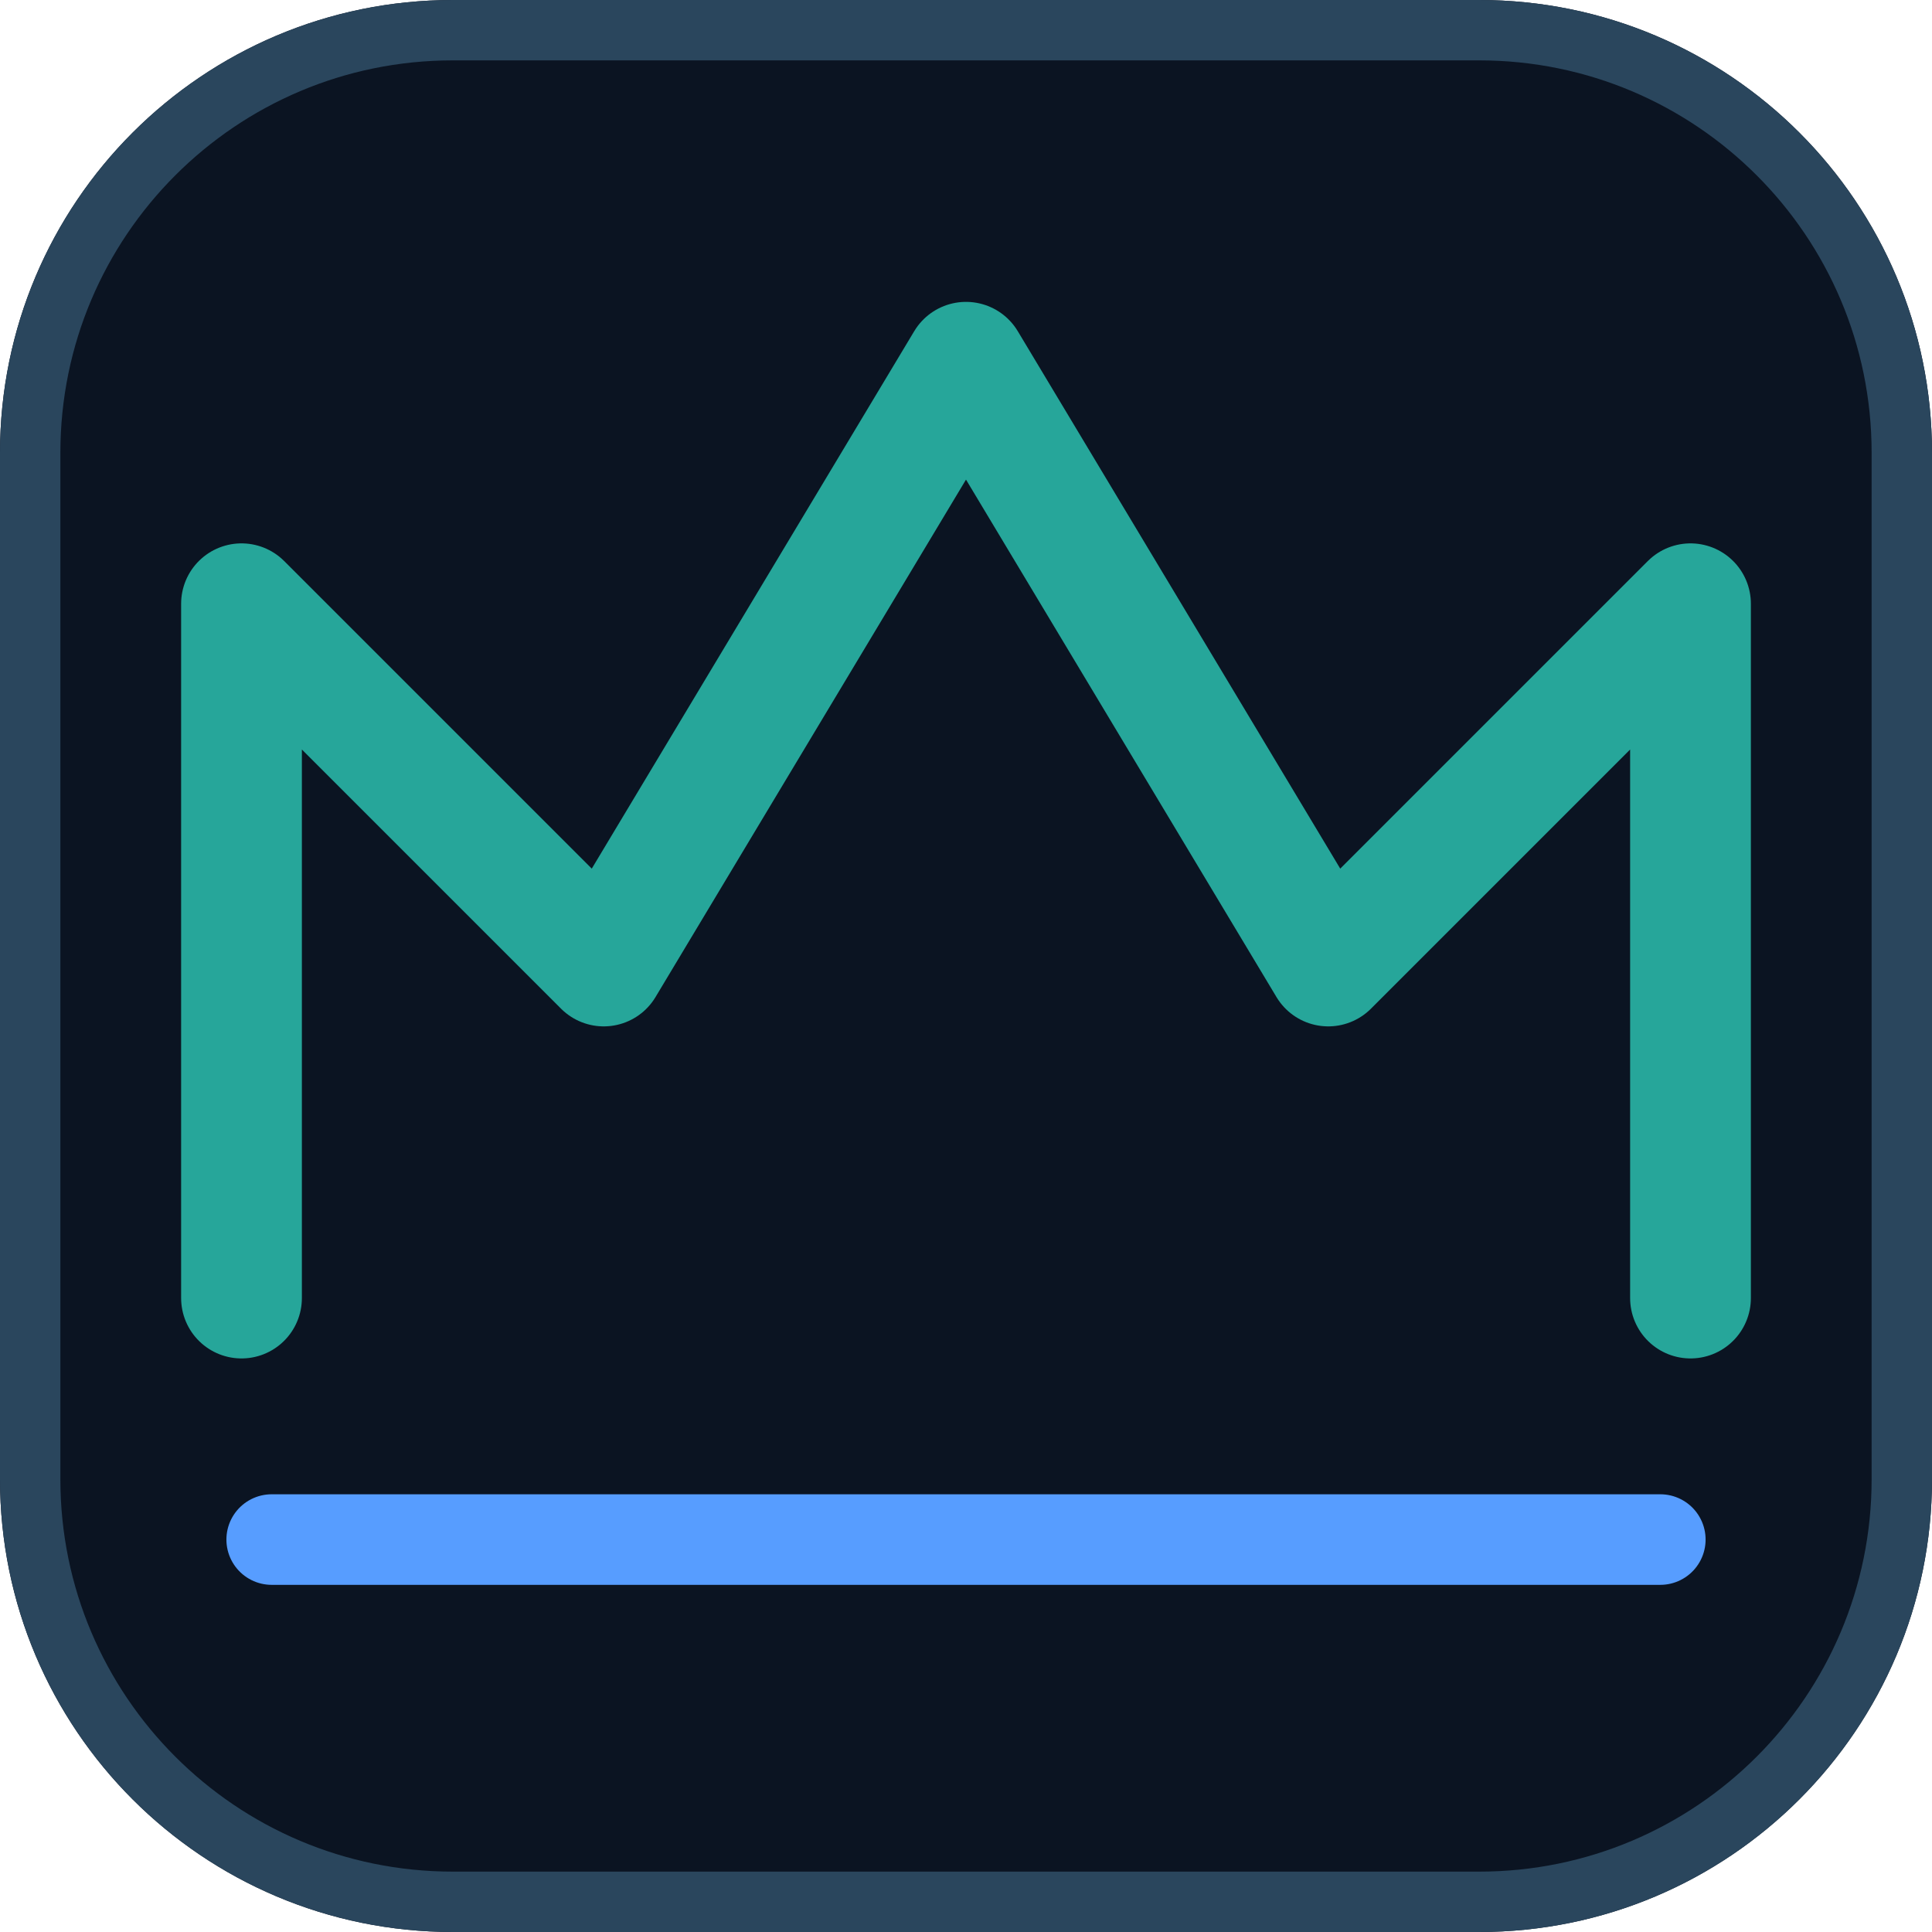
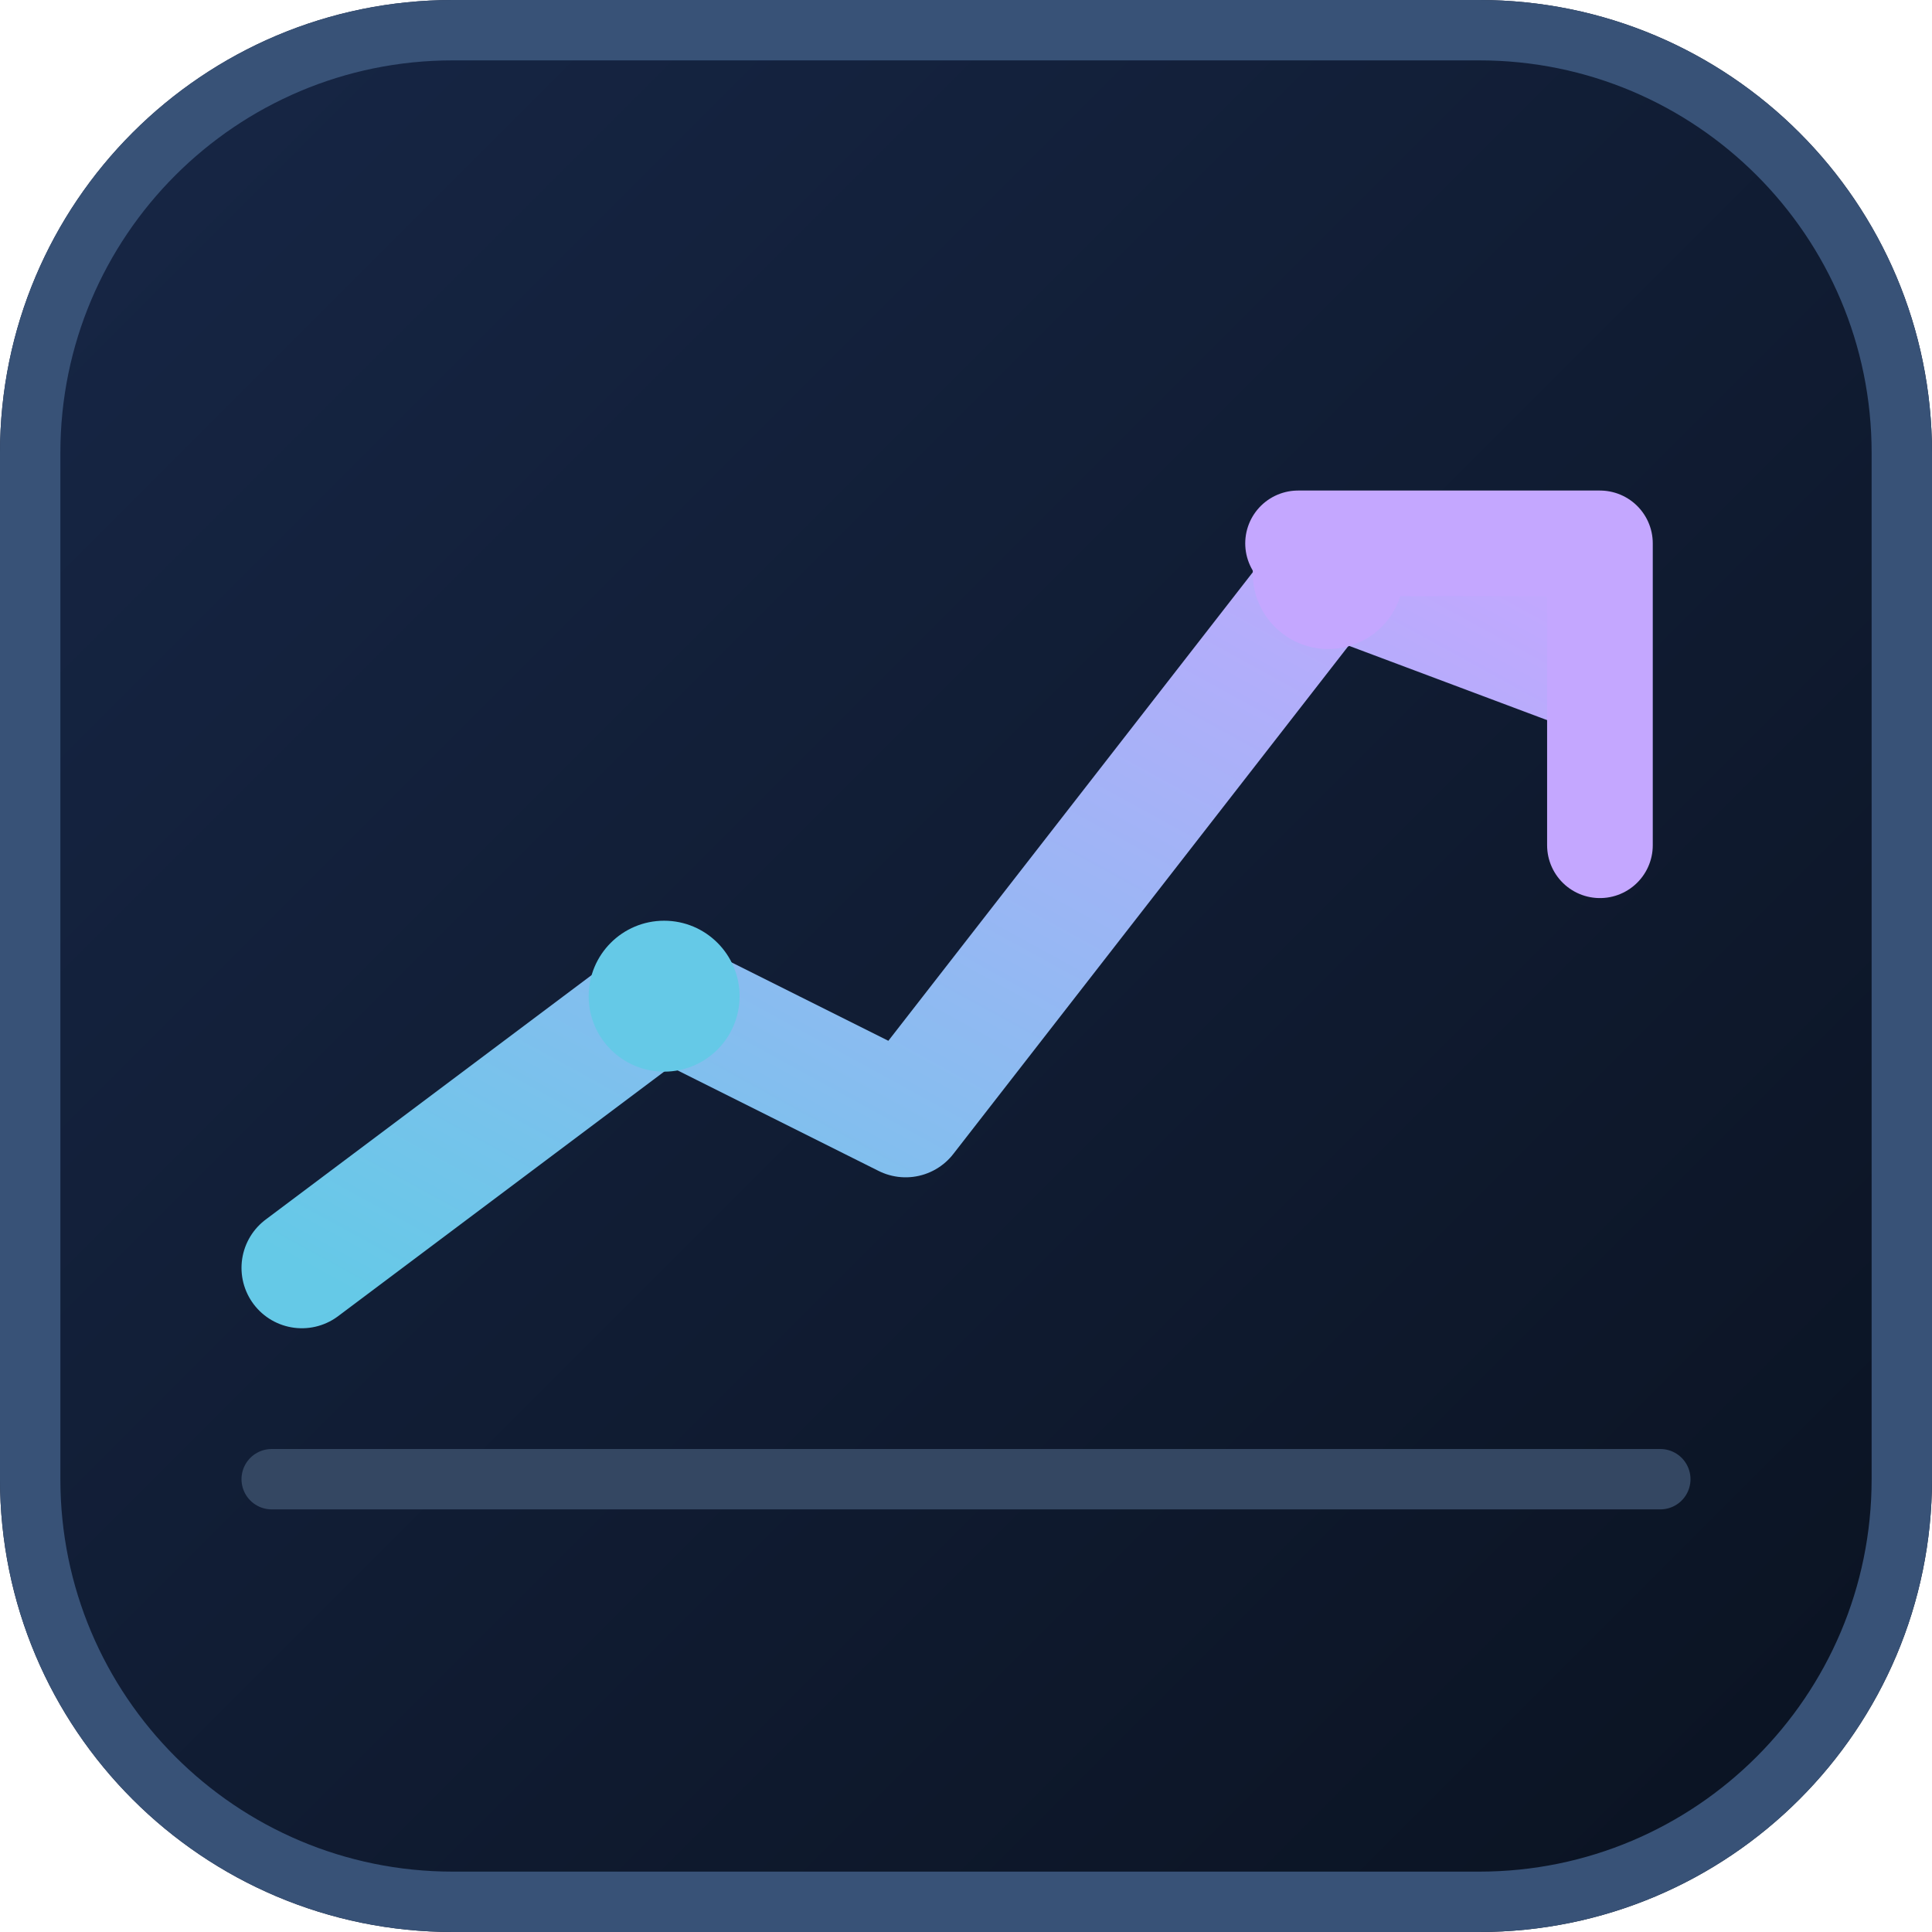
<svg xmlns="http://www.w3.org/2000/svg" viewBox="0 0 64 64">
-   <rect width="64" height="64" rx="15" fill="#0b1422" />
-   <rect x="1" y="1" width="62" height="62" rx="14" fill="none" stroke="#2a465d" stroke-width="2" />
-   <path d="M8 43V20l12 12 12-20 12 20 12-12v23" fill="none" stroke="#26a69a" stroke-width="4" stroke-linecap="round" stroke-linejoin="round" />
-   <path d="M9 51h46" stroke="#579dff" stroke-width="3" stroke-linecap="round" />
+   <defs>
+     <linearGradient id="bg" x1="0" y1="0" x2="1" y2="1">
+       <stop offset="0" stop-color="#172747" />
+       <stop offset="1" stop-color="#0a1220" />
+     </linearGradient>
+     <linearGradient id="trend" x1="0" y1="1" x2="1" y2="0">
+       <stop offset="0" stop-color="#65c9e7" />
+       <stop offset="1" stop-color="#c4a7ff" />
+     </linearGradient>
+   </defs>
+   <rect width="64" height="64" rx="15" fill="url(#bg)" />
+   <rect x="1" y="1" width="62" height="62" rx="14" fill="none" stroke="#385277" stroke-width="2" />
+   <path d="M9 49H55" stroke="#344762" stroke-width="2" stroke-linecap="round" />
+   <path d="M10 42L22 33L30 37L44 19L52 22" fill="none" stroke="url(#trend)" stroke-width="4" stroke-linecap="round" stroke-linejoin="round" />
+   <path d="M43 18H53V28" fill="none" stroke="#c4a7ff" stroke-width="3.5" stroke-linecap="round" stroke-linejoin="round" />
+   <circle cx="22" cy="33" r="2.5" fill="#65c9e7" />
+   <circle cx="44" cy="19" r="2.5" fill="#c4a7ff" />
</svg>
